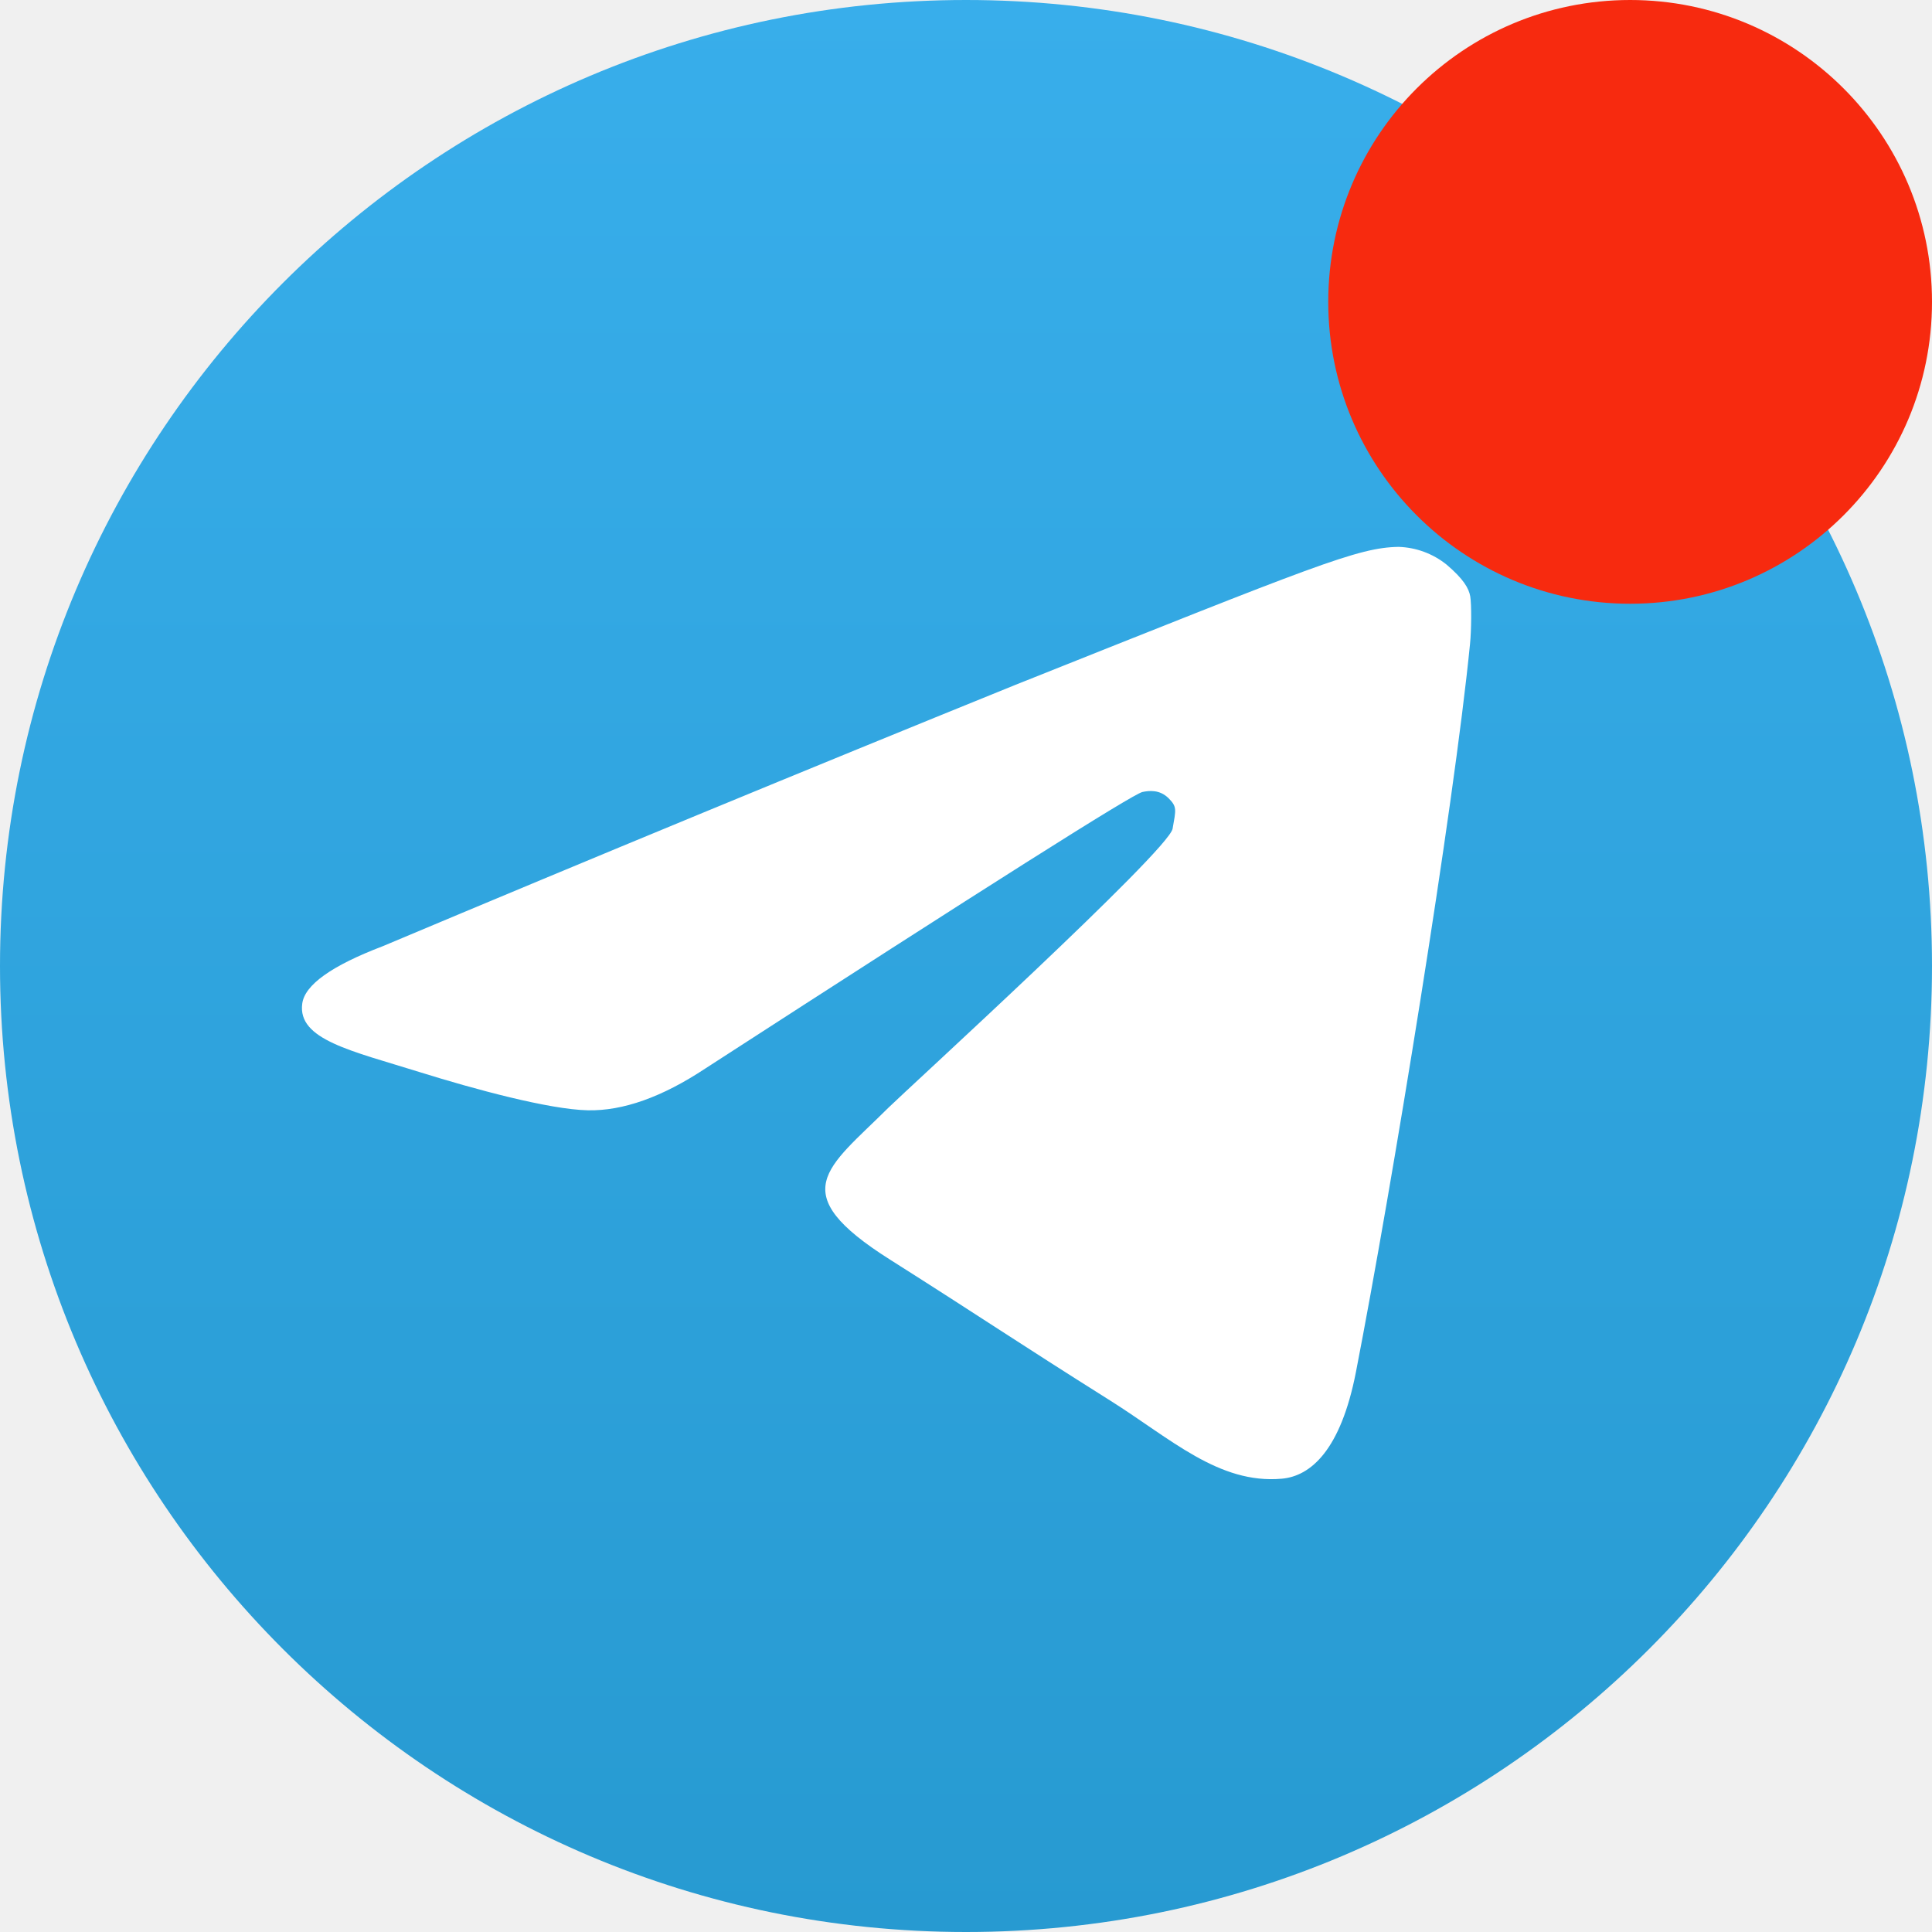
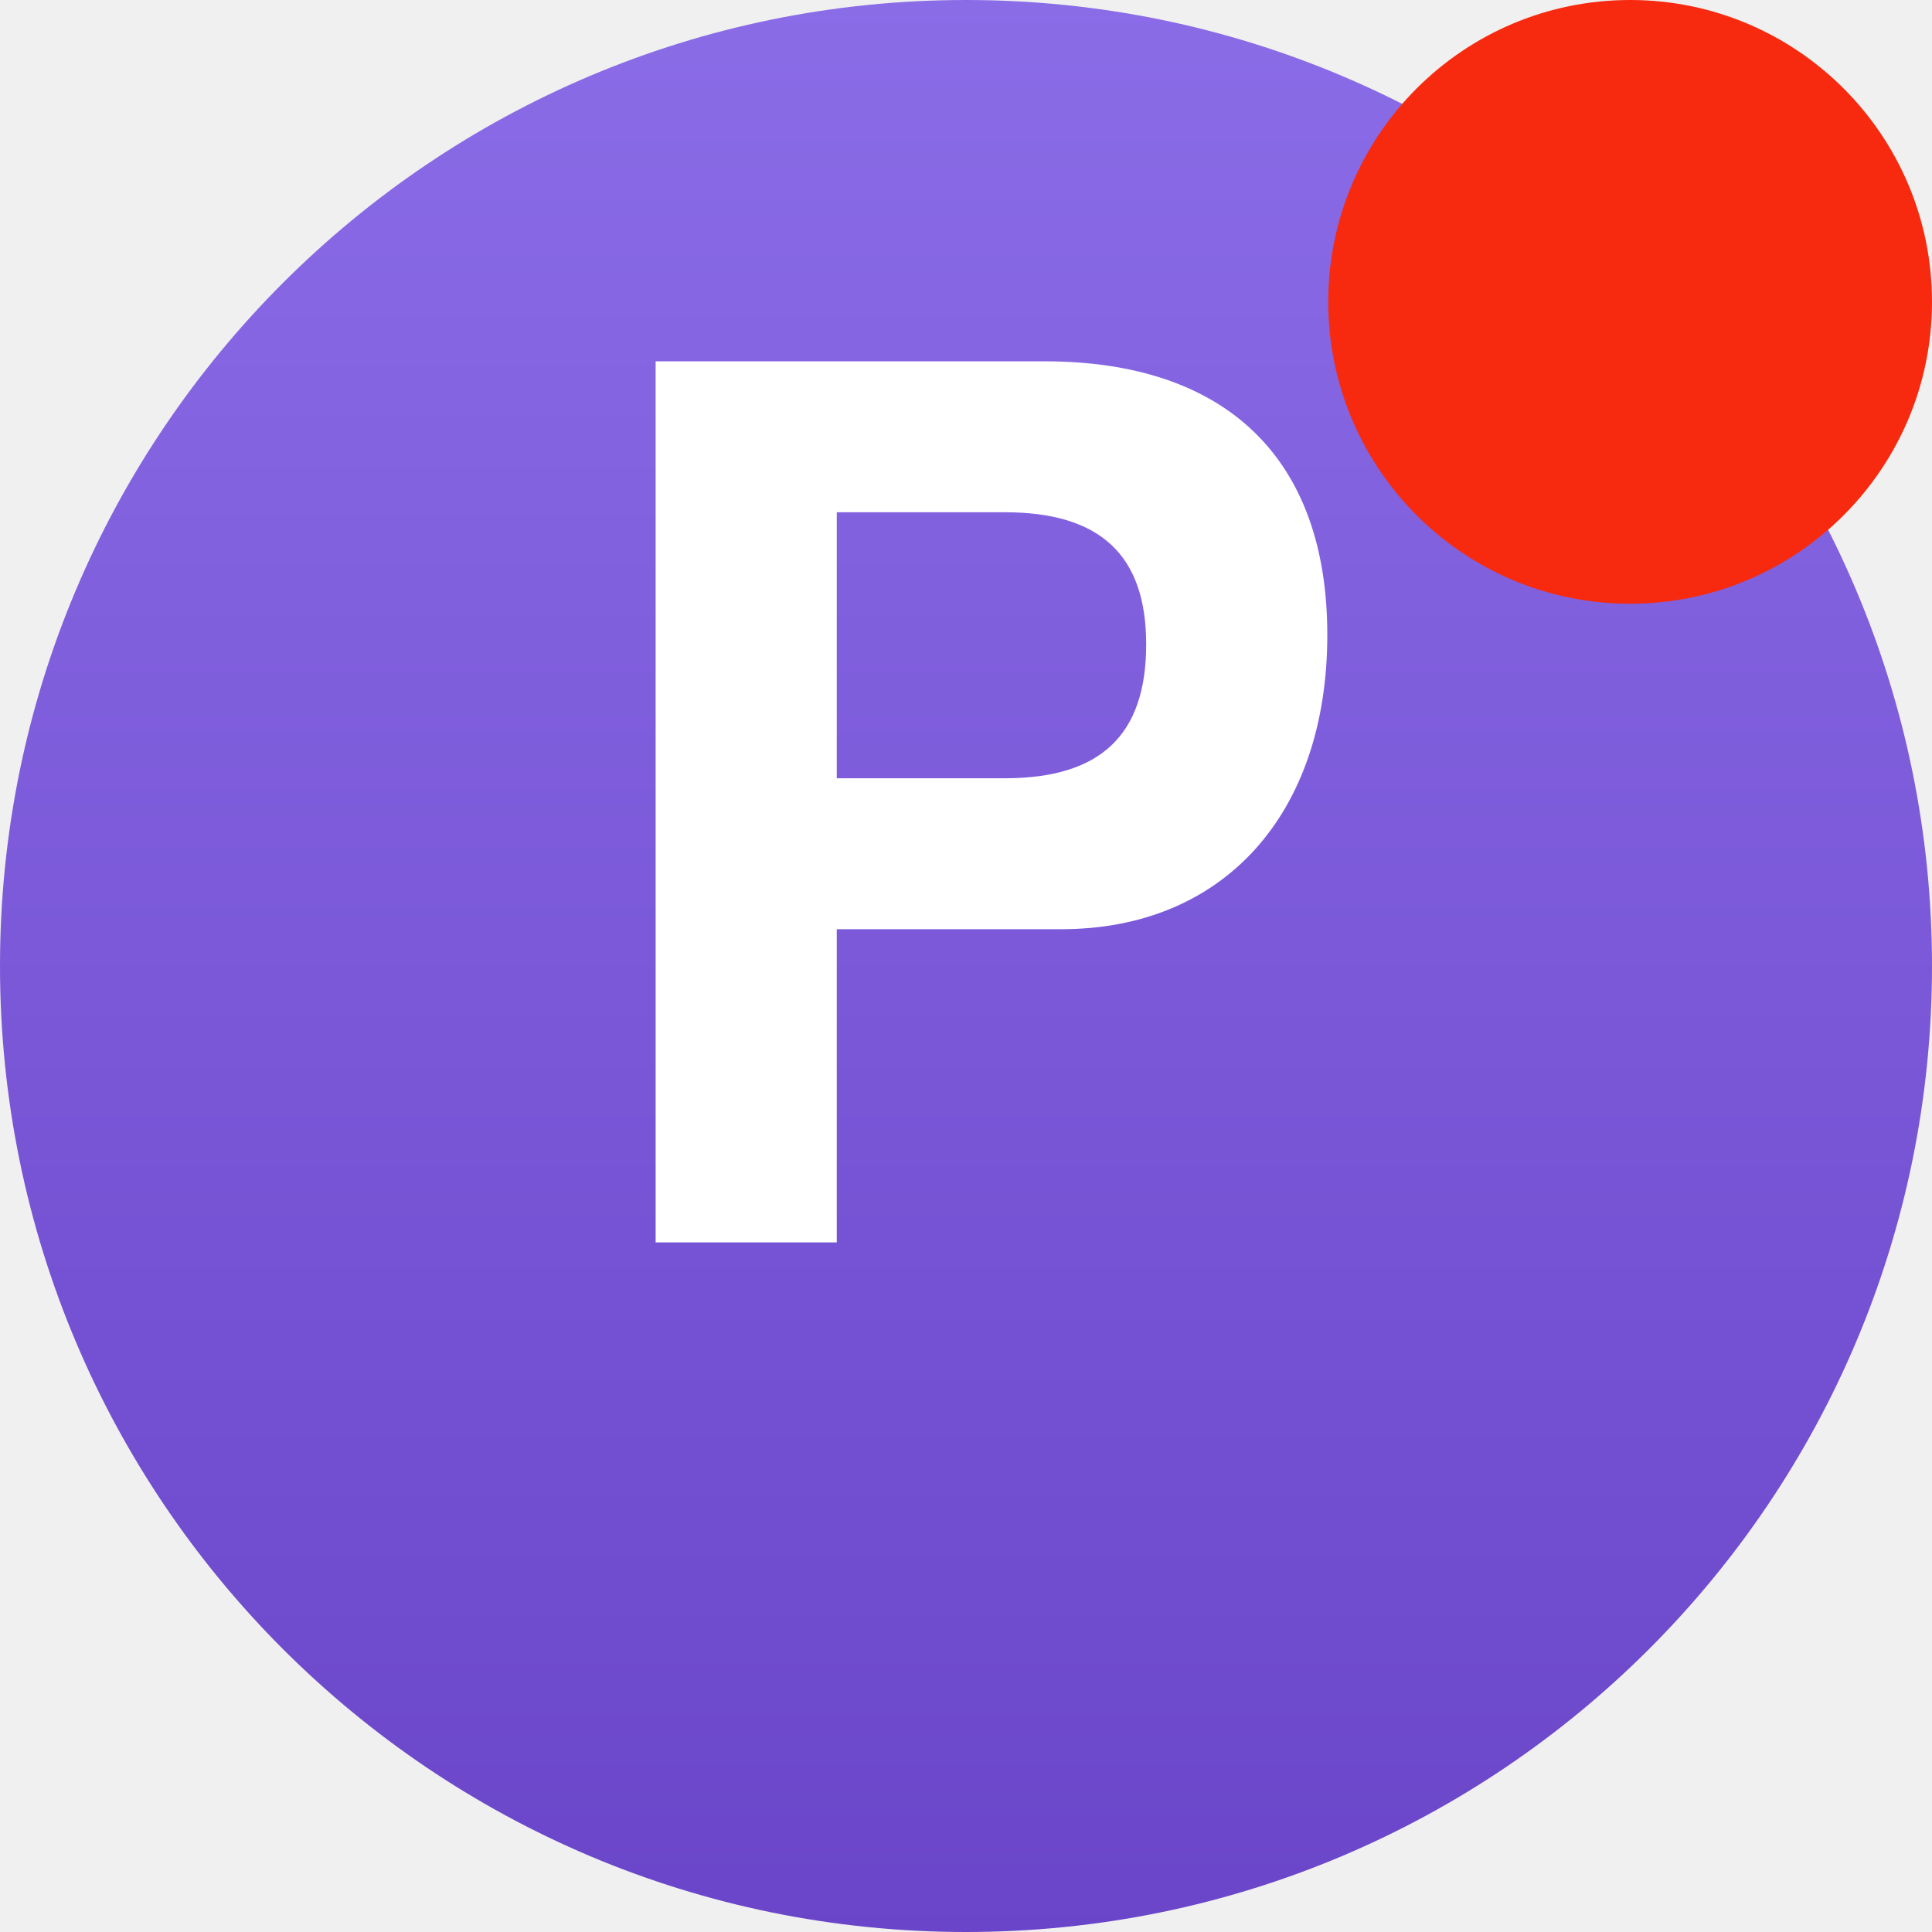
<svg xmlns="http://www.w3.org/2000/svg" width="16" height="16" viewBox="0 0 16 16">
  <defs>
    <linearGradient id="a" x1="50%" x2="50%" y1="0%" y2="100%">
-       <stop offset="0%" stop-color="#38AEEB" />
-       <stop offset="100%" stop-color="#279AD1" />
+       <stop offset="0%" stop-color="#8B6CE7" />
+       <stop offset="100%" stop-color="#6A45C9" />
    </linearGradient>
  </defs>
  <g fill="none" fill-rule="evenodd">
    <circle cx="8" cy="8" r="8" fill="url(#a)" fill-rule="nonzero" />
-     <path fill="#FFF" fill-rule="nonzero" d="M3.17 7.836a437.18 437.18 0 0 1 5.236-2.163c2.493-.994 2.84-1.139 3.177-1.144a.667.667 0 0 1 .397.147c.141.12.184.196.196.263.011.067.01.276-.002.395-.135 1.361-.648 4.504-.945 6.03-.126.645-.374.861-.614.882-.521.046-.917-.33-1.422-.648-.79-.497-1.054-.68-1.82-1.165-.887-.56-.522-.755-.017-1.258.132-.131 2.322-2.13 2.355-2.312.028-.16.038-.181-.034-.253-.073-.072-.16-.063-.216-.051-.08.017-1.286.78-3.62 2.29-.358.237-.682.352-.973.346-.32-.007-.937-.174-1.395-.317-.563-.176-1.01-.268-.97-.566.02-.155.242-.314.667-.476z" />
+     <text x="8" y="8" fill="#FFF" font-family="Helvetica, Arial, sans-serif" font-size="10" font-weight="bold" text-anchor="middle" dominant-baseline="central">P</text>
    <circle cx="13.5" cy="2.5" r="2.5" fill="#F72A0F" />
  </g>
</svg>
